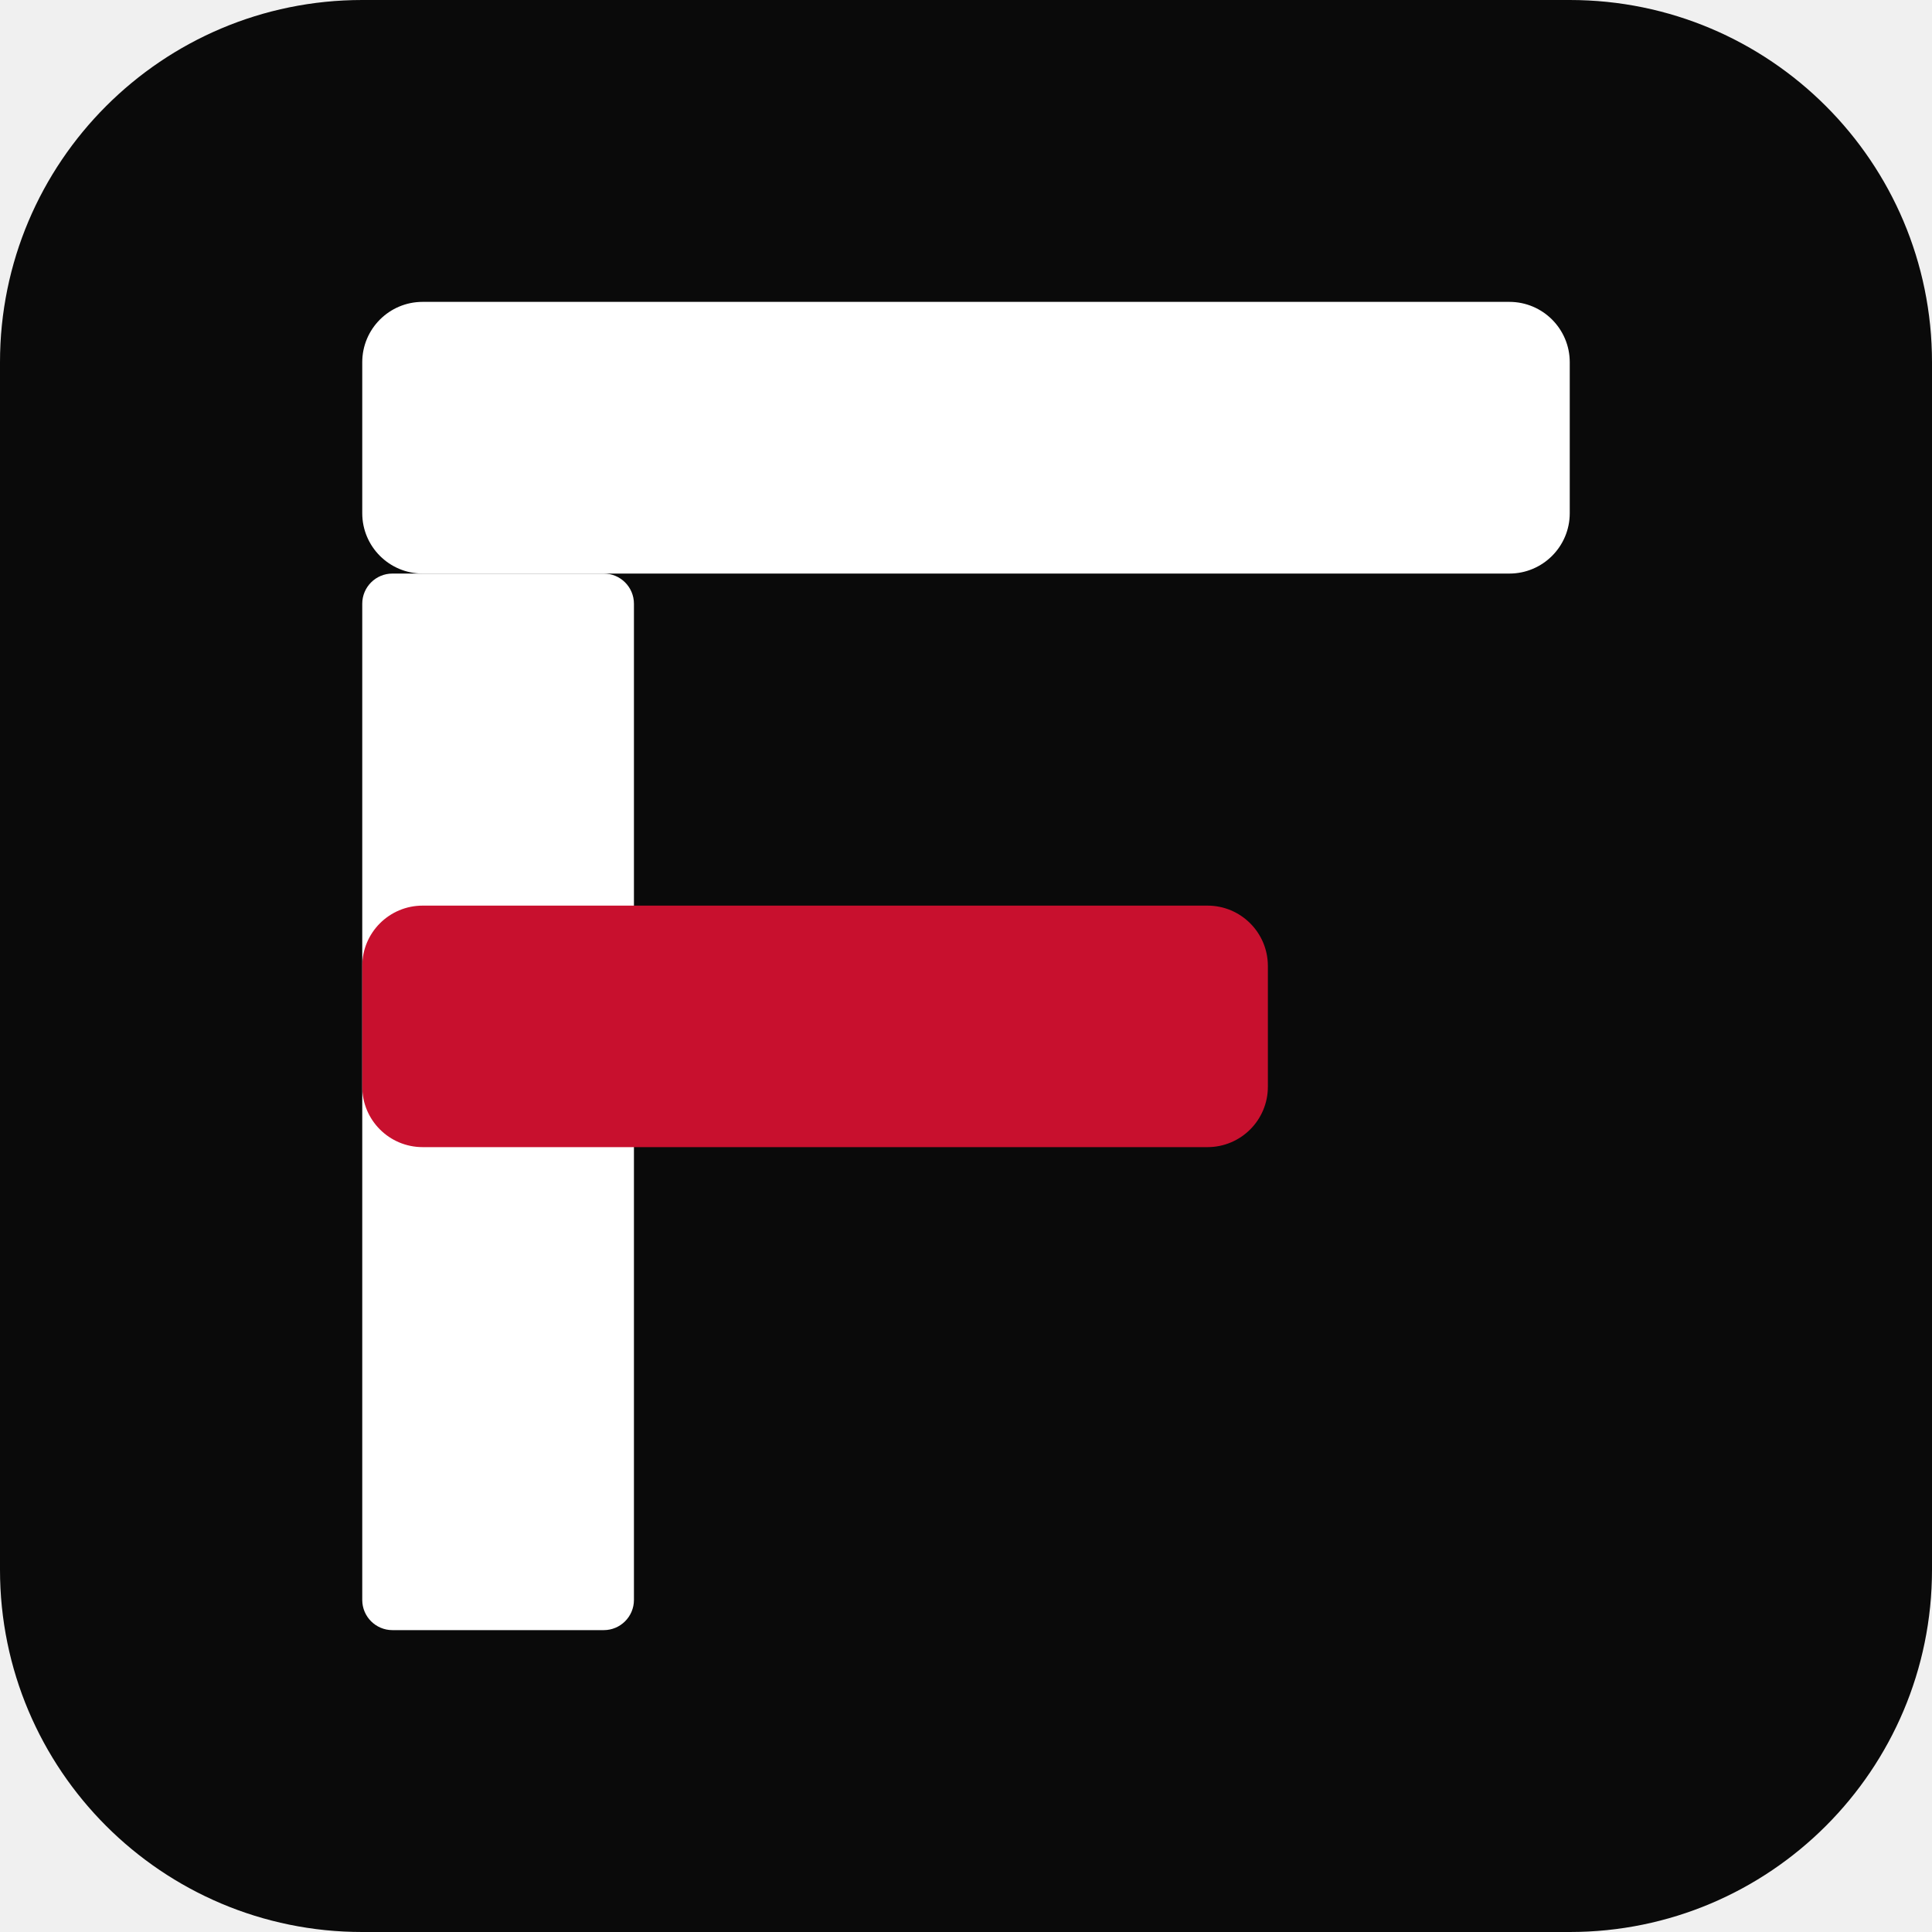
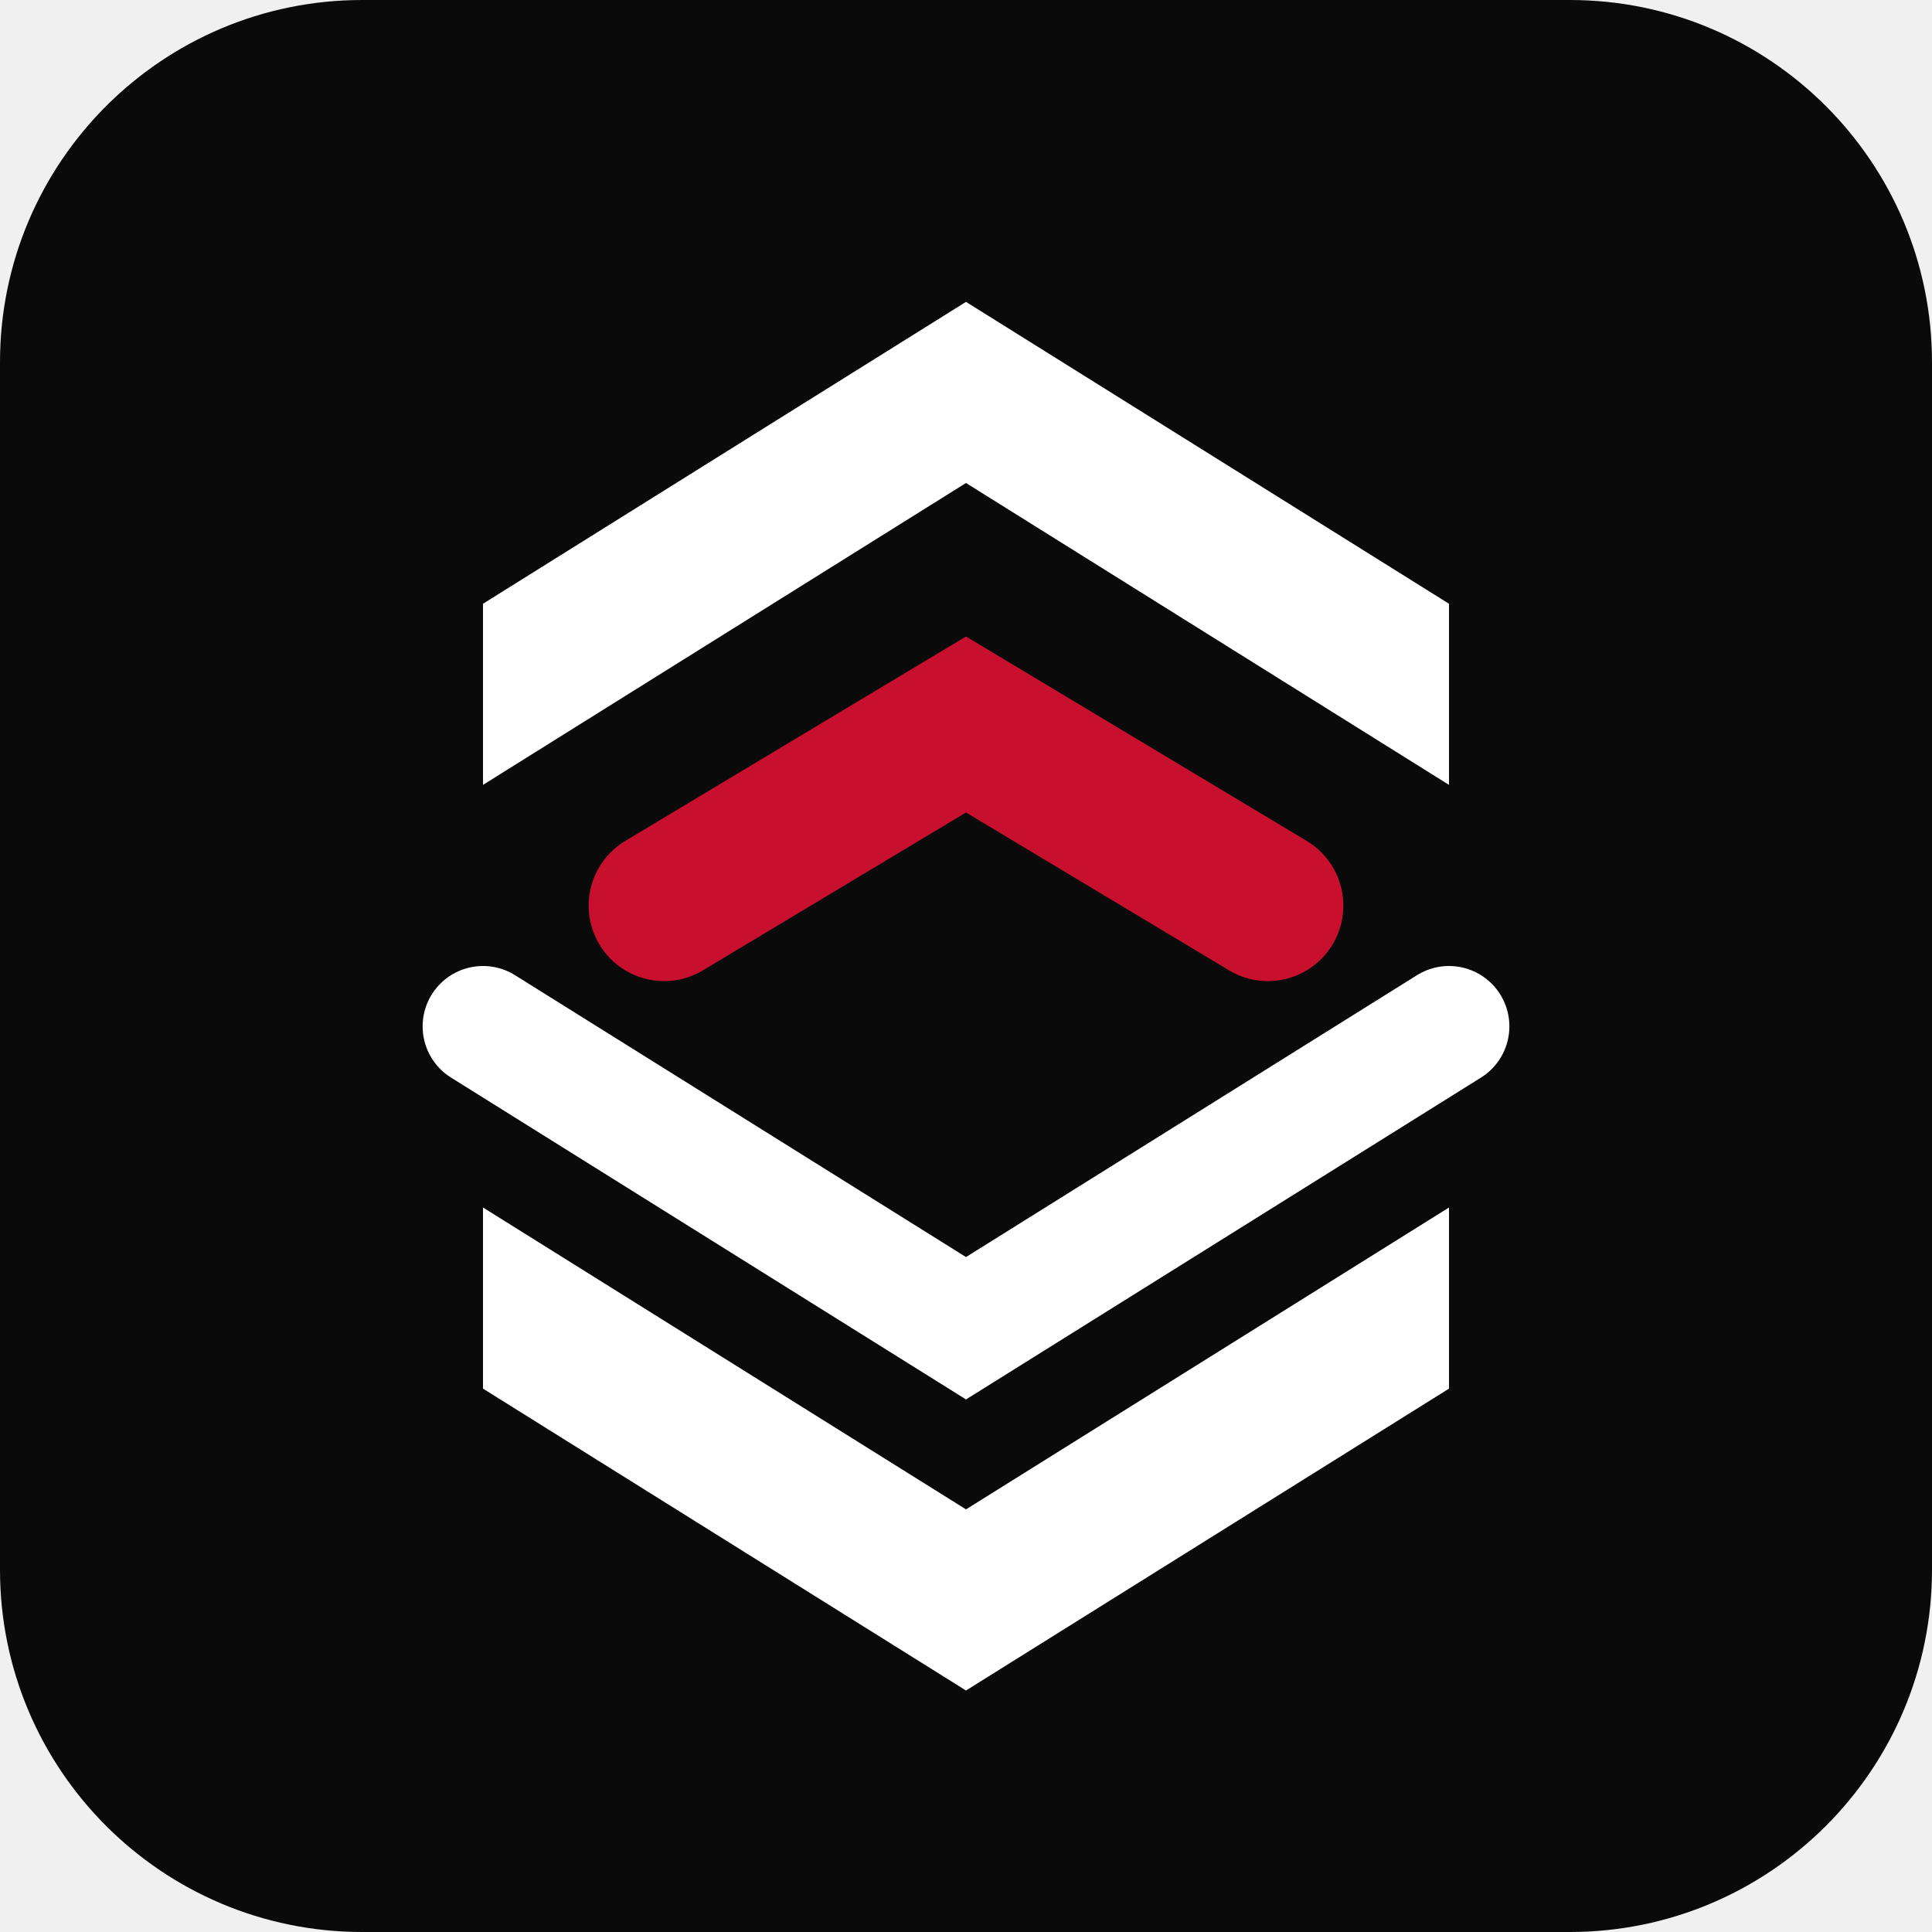
<svg xmlns="http://www.w3.org/2000/svg" viewBox="0 0 32 32" fill="none">
  <rect width="32" height="32" rx="6" fill="#0a0a0a" />
-   <rect x="6" y="5" width="20" height="4.5" rx="1" fill="#ffffff" />
-   <rect x="6" y="9.5" width="4.5" height="17.5" rx="0.5" fill="#ffffff" />
-   <rect x="6" y="15" width="15" height="4" rx="1" fill="#c8102e" />
+   <g transform="translate(6, 4)">
+     <path d="M2,6 L10,1 L18,6 L18,9 L10,4 L2,9 Z" fill="#ffffff" />
+     <path d="M5,11 L10,8 L15,11" fill="none" stroke="#c8102e" stroke-width="2.5" stroke-linecap="round" />
+     <path d="M2,16 L10,21 L18,16 L18,19 L10,24 L2,19 Z" fill="#ffffff" />
+     <path d="M2,13 L10,18 L18,13" fill="none" stroke="#ffffff" stroke-width="2" stroke-linecap="round" />
+   </g>
</svg>
